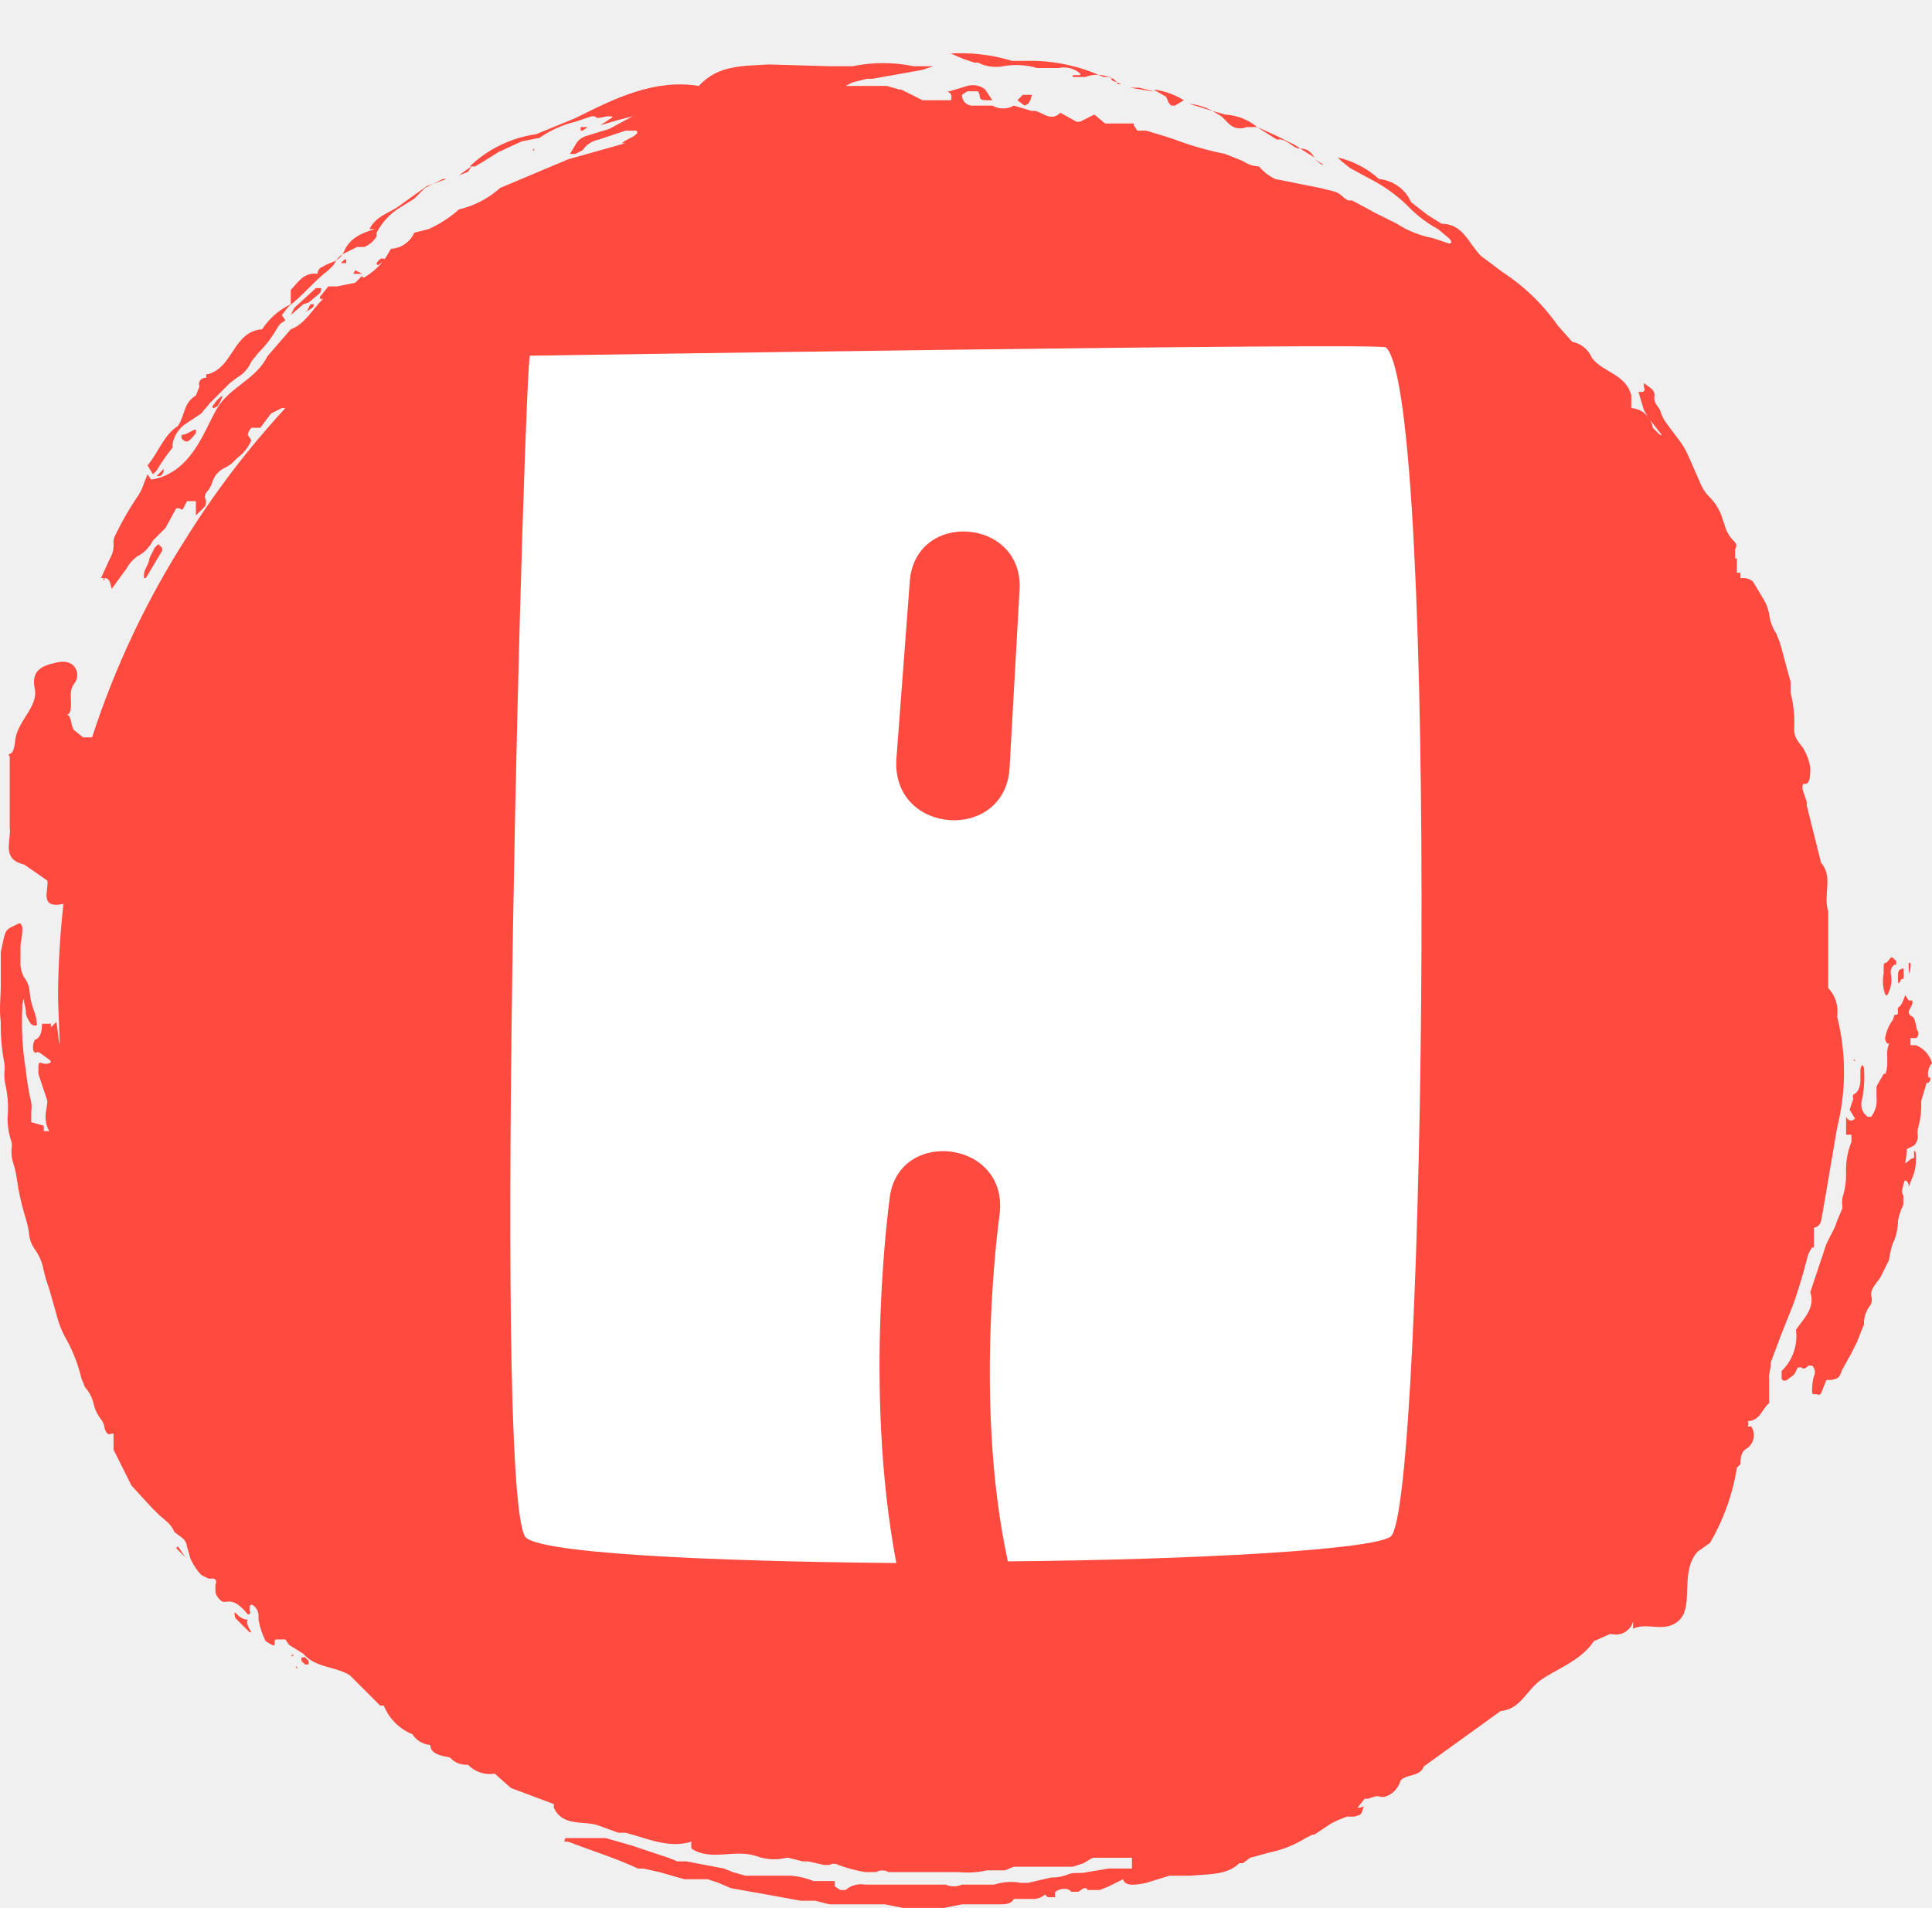
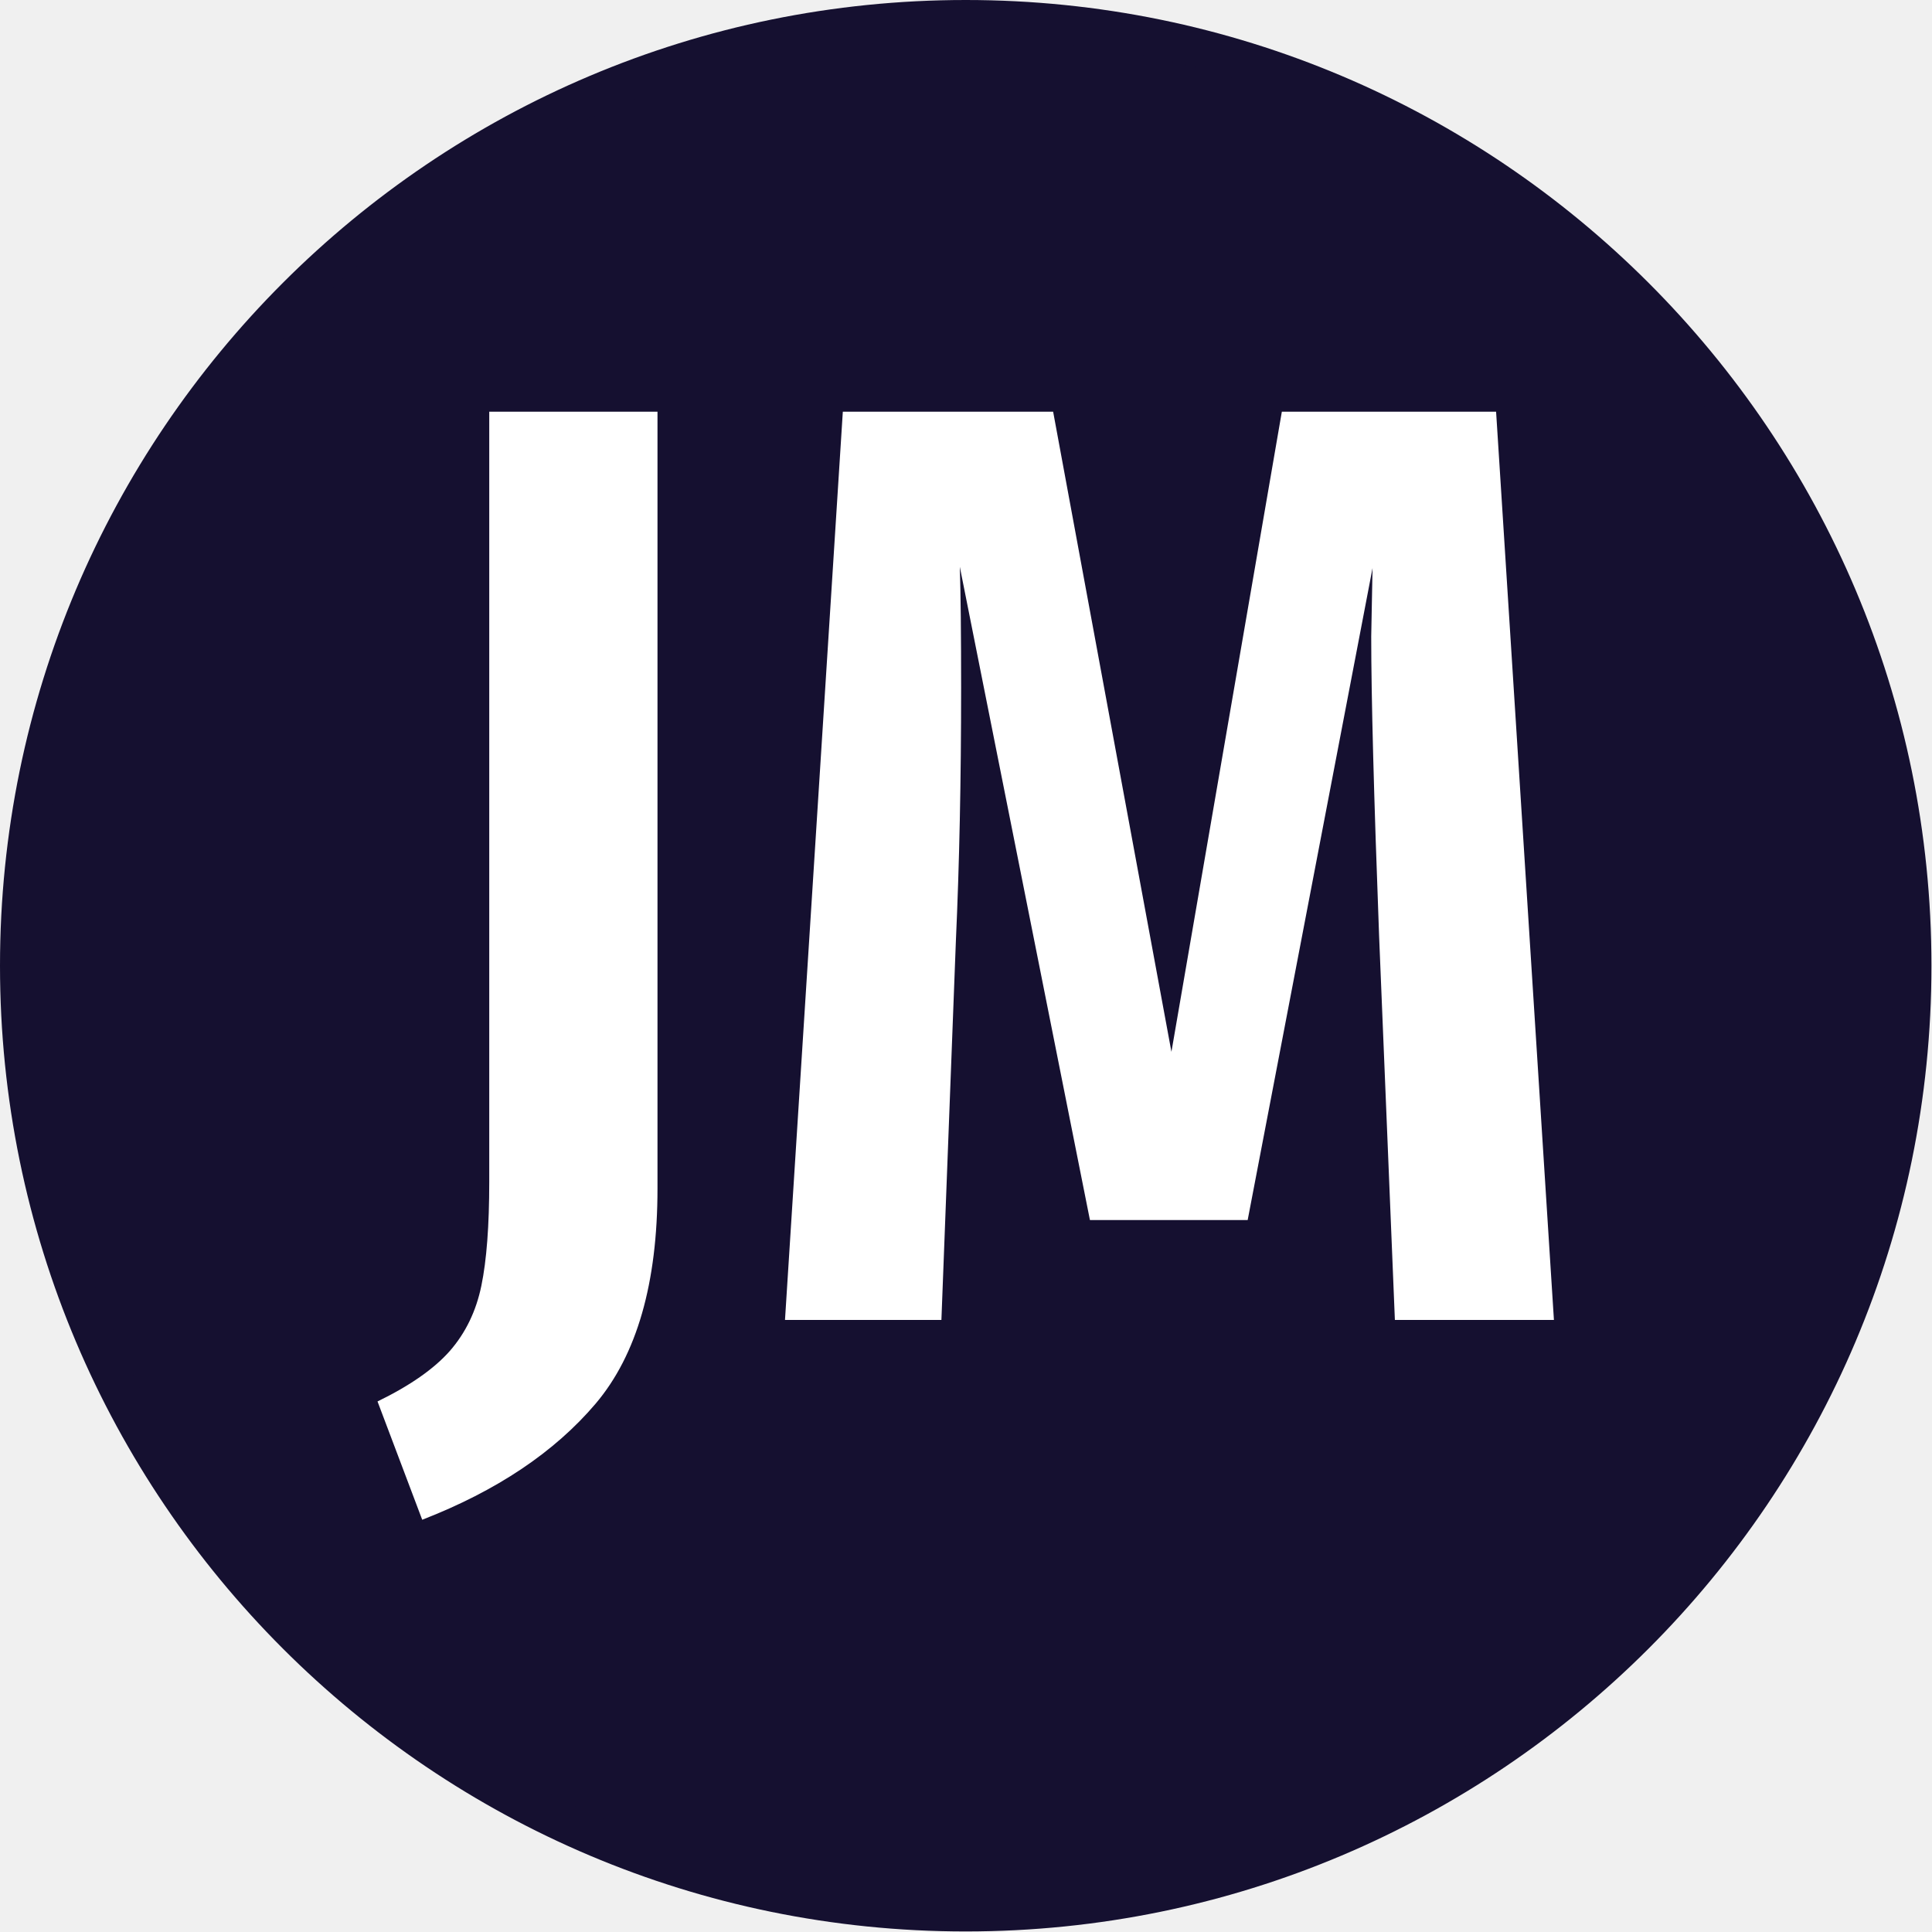
- <svg xmlns="http://www.w3.org/2000/svg" width="308.761" height="304.916" viewBox="0 0 106.008 104.687" class="css-1j8o68f" version="1.1" id="svg23">
-   <defs id="SvgjsDefs2684" />
-   <g id="SvgjsG2685" featurekey="rootContainer" transform="matrix(0.9820593,0,0,0.9820593,-0.05456052,0)" fill="#ff4a3f">
-     <g id="g17">
-       <path d="M19.8 15.3h.5l-.4-.2zm.5.1zm.8-.7c0 .1 0 .1.1.1l.4-.3c-.2-.1-.3-.1-.5.2zm.4-.2zm-4.1 2.3zm-.2.6l.3-.2c.1-.1.1-.2.1-.2h-.2l-.2.4c-.1-.1-.1 0 0 0zm2.2-2.9h-.1l-.2.2h.3zm-2.1 2.4l.6-.5c.1-.1.1-.2.1-.3h-.3l-1.2 1.1-.2.4.7-.6zm-1.1.8z" id="path3" />
-       <path d="M9.7 25v-.2a1.7 1.7 0 0 1 .7-1.1l.9-.6.5-.6.7-.7.4-.4.4-.3a1.9 1.9 0 0 0 .8-.9l.4-.5a5.9 5.9 0 0 0 1-1.3l.2-.3.3-.2-.2-.3.4-.5c.8-.6 1.4-1.4 2.2-2l.3-.3a1.4 1.4 0 0 1 .5-.6l.8-.4h.4a1.4 1.4 0 0 0 .7-.6V13a3.5 3.5 0 0 1 1.3-1.4l.8-.5.2-.2.4-.4 1-.5h.2l-1.1.4-1.4 1c-.6.5-1.4.6-1.8 1.4h.3c-.7.2-1.4.5-1.7 1.2s-.8.6-1.2.9a.4.4 0 0 0-.3.4c-.8-.1-1.1.5-1.5.9v.8a3.9 3.9 0 0 0-1.6 1.4c-1.6.1-1.6 2.1-3 2.5h-.1a.2.2 0 0 0 0 .2c-.3 0-.5.2-.4.5l-.2.5c-.7.4-.6 1.1-1 1.7-.8.5-1.1 1.5-1.7 2.2l.3.5.2-.2a11.6 11.6 0 0 1 .9-1.3zM53.9 3.3l.6.2h.2a2.2 2.2 0 0 0 1.4.2 4.1 4.1 0 0 1 1.9.1h1.2a1.4 1.4 0 0 1 1.2.3.1.1 0 0 1 0 .1H60a.1.1 0 0 0 0 .1h.7a1.8 1.8 0 0 1 1.3 0c.2 0 .1.1.2.2l.5.2h-.2c-.2-.4-.5-.4-.8-.4a9.7 9.7 0 0 0-4.3-.9h-.8A9.8 9.8 0 0 0 53 3h.2zm7.3 3.1zM50.3 4.7zm10.9 1.7h.2-.2zM19 14.7zm32.1-10zm17.6 2.2a.9.9 0 0 0 1 .2h.6a3.1 3.1 0 0 0-1.8-.7l-.7-.2.5.3zm-3.4-1.3c0 .1.1.2.2.3h.2l.5-.3a4.2 4.2 0 0 0-1.7-.6l.7.4zm7.4 2.7l.8.5c-.2-.3-.4-.5-.8-.5z" id="path5" />
-       <path d="M99 76.1l.6-1.6.6-1.5c.2-.5.6-1.8.8-2.6a1.7 1.7 0 0 1 .3-.7h.1v-1.1c.5-.1.4-.6.5-.9l.8-4.7a12.7 12.7 0 0 0 0-6.2 1.9 1.9 0 0 0-.5-1.6v-4.3c-.3-.9.3-1.9-.4-2.7L101 45a.4.4 0 0 0 0-.2l-.2-.6a.5.5 0 0 1 0-.4h.1c.3 0 .3-.5.3-.9a3 3 0 0 0-.4-1.1l-.3-.4a1.1 1.1 0 0 1-.2-.7 6.7 6.7 0 0 0-.2-2v-.6c-.2-.7-.4-1.5-.6-2.2l-.2-.5a2.5 2.5 0 0 1-.4-1.1 2.5 2.5 0 0 0-.3-.8l-.6-1a.8.8 0 0 0-.6-.2h-.1V32h-.2v-.8H97V31a.4.4 0 0 0 0-.1v-.2c.1-.2.1-.3-.1-.5a1.8 1.8 0 0 1-.4-.6l-.2-.6a2.9 2.9 0 0 0-.7-1.2 2.2 2.2 0 0 1-.5-.7l-.7-1.6a4.3 4.3 0 0 0-.6-1l-.6-.8a2.4 2.4 0 0 1-.4-.8l-.2-.3a.6.6 0 0 1-.1-.5.5.5 0 0 0-.2-.4l-.4-.3v.2c.1.2 0 .3-.1.3h-.2l.3 1 .3.5.7.9h-.1l-.2-.2-.2-.2a1.3 1.3 0 0 0-1.2-1.1v-.7c-.3-1.2-1.6-1.3-2.2-2.1a1.5 1.5 0 0 0-1.1-.9l-.8-.9a11.3 11.3 0 0 0-3.1-3l-.8-.6-.4-.3c-.7-.7-1-1.8-2.2-1.8l-.8-.5-.9-.7a2.2 2.2 0 0 0-1.8-1.3 5.1 5.1 0 0 0-2.3-1.2l.2.2.5.4 1.3.7a8.5 8.5 0 0 1 2.1 1.6 6.8 6.8 0 0 0 1.5 1.1l.6.5c.1.1.2.2.1.3H81l-.9-.3a5.6 5.6 0 0 1-2-.8l-1.2-.6-1.3-.7h-.2c-.3-.1-.4-.4-.8-.5l-.8-.2-2.5-.5a2.6 2.6 0 0 1-.9-.7 1.7 1.7 0 0 1-.9-.3l-1-.4a18.1 18.1 0 0 1-2.8-.8l-.6-.2-1-.3h-.5l-.2-.3v-.1h-1.6l-.6-.5-.4.2-.4.2h-.2l-.9-.5c-.6.6-1.1-.2-1.6-.1l-1-.3a1.2 1.2 0 0 1-1.2 0h-1.2a.6.6 0 0 1-.5-.6l.3-.2h.6a.7.7 0 0 1 .1.3c0 .2.2.2.5.2h.2l-.4-.6a1.1 1.1 0 0 0-1-.2l-1 .3H53c.3.2.2.3.2.5h-1.6l-.4-.2-.8-.4h-.1l-.7-.2h-2.3l.4-.2.8-.2h.3l1.7-.3 1.1-.2.6-.2h-1.1a8.4 8.4 0 0 0-3.4 0h-1.3L43 3.6c-1.4.1-2.8 0-3.9 1.2-2.5-.4-4.7.7-6.9 1.8l-2.2.9a6.7 6.7 0 0 0-3.7 1.8h.3l.5-.3.8-.5 1.3-.6 1-.2a6 6 0 0 1 2-.9l.9-.3h.2c.1.2.5 0 .7 0h.2c.1 0 .1.1 0 .1l-.6.4 1-.3.8-.2-1.3.7-1.3.4a1 1 0 0 0-.6.5l-.3.5h.3l.4-.2a1.4 1.4 0 0 1 .9-.6l1.5-.5h.5a.1.1 0 0 1 .1.2c-.2.2-.6.3-.8.5h.2l-3.2.9-3.8 1.6a5.2 5.2 0 0 1-2.3 1.2 6.6 6.6 0 0 1-1.7 1.1l-.8.2a1.5 1.5 0 0 1-1.3.9l-.3.5a3.7 3.7 0 0 1-1.2 1.1h-.1v-.1l-.2.2-.2.2-1 .2h-.5l-.4.5c-.1.1-.1.2 0 .2h.1c-.6.6-1 1.4-1.8 1.7L15 19.9c-.6 1.2-1.8 1.6-2.6 2.6s-1.4 3.9-3.9 4.3l-.2-.3-.2.5a2.7 2.7 0 0 1-.4.8 16.9 16.9 0 0 0-1.2 2.1.8.8 0 0 0-.1.5 1.4 1.4 0 0 1-.2.8l-.5 1.1h.2c.3 0 .3.3.4.6l.8-1.1a2.2 2.2 0 0 1 .6-.7 2 2 0 0 0 .9-.9l.3-.3.4-.4.6-1.1h.2c.1.1.1.1.2 0l.2-.4h.5v.8l.5-.5a.5.5 0 0 0 0-.5.4.4 0 0 1 .1-.3 1.5 1.5 0 0 0 .3-.5 1.3 1.3 0 0 1 .8-.9l.3-.2.3-.3a2.4 2.4 0 0 0 .8-1l-.2-.3c0-.1.1-.3.2-.4h.5l.6-.8.6-.3h.2a48.8 48.8 0 0 0-5.5 7.2h-.1.1a48.4 48.4 0 0 0-5.3 11.2h-.5l-.5-.4c-.2-.2-.1-.7-.4-.9h.1c.3-.5-.1-1.2.3-1.7s.1-1.4-.9-1.2-1.5.5-1.3 1.5-1 1.8-1.1 2.9-.5.5-.3.9v3.9c.1.8-.5 1.8.8 2.1l1.3.9c.1.5-.5 1.6.9 1.3a49.2 49.2 0 0 0-.3 5c0 1.1.1 2.2.1 3.3v-.4c-.1-.4-.1-.8-.2-1.3l-.3.3v-.2h-.5c0 .5-.1.8-.4.9a.9.9 0 0 0-.1.5c0 .1.1.3.2.2s.4.2.7.4-.2.3-.4.2-.2.1-.2.3v.3l.5 1.5c0 .3-.1.6-.1.9a1.7 1.7 0 0 0 .2.8h-.3v-.3l-.7-.2v-.6a1.5 1.5 0 0 0 0-.5 14.6 14.6 0 0 1-.3-1.8 16.6 16.6 0 0 1-.2-3.5.9.9 0 0 1 .1-.5v.2a2.9 2.9 0 0 1 .1.5.8.8 0 0 0 .1.4c.1.2.2.4.4.4s.1-.1.1-.2a2.1 2.1 0 0 0-.1-.5 4.2 4.2 0 0 1-.3-1.3 1.5 1.5 0 0 0-.3-.7 1.6 1.6 0 0 1-.2-.9v-.8c0-.3.1-.6.1-.9a.5.5 0 0 0-.1-.4h-.1c-.8.4-.7.2-1 1.6V55c0 .7-.1 1.4 0 2.1a10.8 10.8 0 0 0 .2 2.3 1.8 1.8 0 0 1 0 .5 3.1 3.1 0 0 0 .1.9 5.9 5.9 0 0 1 .1 1.3 3.9 3.9 0 0 0 .2 1.7 1.2 1.2 0 0 1 0 .4 2.1 2.1 0 0 0 .1.8 4.9 4.9 0 0 1 .2.9 14 14 0 0 0 .5 2.2 5 5 0 0 1 .2 1 1.7 1.7 0 0 0 .3.7 2.9 2.9 0 0 1 .5 1.2 8.5 8.5 0 0 0 .3 1l.4 1.4a5.4 5.4 0 0 0 .6 1.5 8.5 8.5 0 0 1 .8 2.1l.2.5a2.1 2.1 0 0 1 .5 1 2.1 2.1 0 0 0 .4.8 1 1 0 0 1 .2.5c.1.3.2.4.4.3h.1v.9l.5 1 .5 1 1.1 1.2.4.4c.3.3.7.5.9 1l.4.3a.7.7 0 0 1 .3.5l.2.7a3.3 3.3 0 0 0 .6.9l.4.2h.3a.2.2 0 0 1 .1.3 2.5 2.5 0 0 0 0 .5.9.9 0 0 0 .4.5h.2c.4-.1.8.2 1.2.7h.1c0-.1.1-.1 0-.2v-.2c0-.1.1-.2.2-.1a.7.7 0 0 1 .3.6v.2a4.3 4.3 0 0 0 .4 1.2c.5.3.5.3.5.1s0-.2.2-.2h.4l.2.3.8.5c.7.8 1.8.7 2.6 1.2l1.7 1.7h.2a2.9 2.9 0 0 0 1.6 1.6 1.3 1.3 0 0 0 1 .6c0 .5.6.6 1.1.7a1.2 1.2 0 0 0 .8.4h.2a1.7 1.7 0 0 0 1.5.5l.9.8 2.4.9v.2c.5 1.1 1.7.7 2.5 1l1.1.4h.4c1.2.3 2.4.9 3.7.5a.7.7 0 0 0 0 .4c1.1.7 2.4 0 3.6.4a2.9 2.9 0 0 0 1.7.1h.1l.8.2h.3l.9.2h.3a.5.5 0 0 1 .5 0 7.9 7.9 0 0 0 1.5.4h.6a.7.7 0 0 1 .7 0h3.9a5 5 0 0 0 1.6-.1h1l.5-.2H60l.6-.2.5-.3h2.2v.6H62l-1.2.2c-.4.1-.7 0-1 .1a2.4 2.4 0 0 1-1 .2l-1.3.3h-.4a3.1 3.1 0 0 0-1.5.1h-1.8a1.1 1.1 0 0 1-.9 0h-4.5a1.3 1.3 0 0 0-1.1.3H47l-.3-.2v-.3h-1.2a4.1 4.1 0 0 0-1.3-.3h-2.5l-.7-.2-.5-.2-2.1-.4h-.5l-.5-.2-2.1-.7-1.4-.4h-2.2c-.1 0-.1.1-.1.2h.2c1.3.5 2.6.9 3.9 1.5h.3l.9.2 1.4.4h1.3l.6.2.7.3 1.7.3 1.1.2 1.1.2h.8l.8.2h3.1l1 .2h2.3l1-.2H56c.4 0 .6-.1.7-.3h1a1 1 0 0 0 .8-.3c-.1.1 0 .1.1.2h.4v-.2c0-.1 0-.1.2-.2s.6-.1.7.1h.4l.3-.2c.2 0 .2 0 .2.1h.7l.5-.2.8-.4c.1.3.4.4 1.3.2l1.3-.4h1.2c.9-.1 2 0 2.7-.7h.2l.4-.3 1.1-.3a6.1 6.1 0 0 0 2-.8l.4-.2h.1l.9-.6.4-.2.5-.2h.4c.4-.1.4-.1.5-.4s0-.1-.2-.1h-.1l.4-.5h.2c.3-.1.5-.2.7-.1h.2a1.3 1.3 0 0 0 .9-.9c.3-.4 1.1-.2 1.3-.8l4.3-3.1c1.1-.1 1.4-1.1 2.2-1.7s2.3-1.1 3-2.2l.9-.4h.1a1 1 0 0 0 1.2-.7v.4c.8-.4 1.8.3 2.6-.5s0-2.7 1-3.8l.7-.5a12.1 12.1 0 0 0 1.5-4.2l.2-.2c0-.3 0-.7.4-.9a.9.9 0 0 0 .2-1.2h-.2a.3.3 0 0 0 0-.3c.7 0 .8-.7 1.2-1V77a.5.5 0 0 1 0-.2 3.8 3.8 0 0 0 .1-.7zM5.9 32.2z" id="path7" />
-       <path d="M26.4 9.3l-.3.2-.4.3.5-.2zm6.1-2h.1l.3-.2h-.4zm-2.6 1l-.1.1h.1v-.1zm-1.5 1.4zm1.3-.2zm-6.3 3.1zM9.2 26.2l-.4.4H9a.4.4 0 0 0 .2-.4zm3-3.5a2.1 2.1 0 0 0 .3-.6 1.5 1.5 0 0 0-.5.5c-.1.1-.1.2 0 .2zM11 24.2V24c-.2 0-.5.3-.8.3v.2c.3.3.4.2.8-.3zm3 66.2zM73.9 9.2h.1l-.5-.3zm-2.5-1.4c.5-.1.8.4 1.2.5h.1l-.3-.2-1-.5-1.1-.5.3.2zM52.8 3.1zm11.7 2h-.1l-1.2-.2h.5zm2 .7l1.3.4a3.3 3.3 0 0 0-1.3-.4zm-9 0a1 1 0 0 0 .2-.5h-.5l-.3.3.4.3zm9 1.6zM49.9 4.2zm2.9.7zM48.5 4zm13.8 2.1a.5.5 0 0 0 0 .1zm44.8 52.3h-.3V58h.3c.1 0 .2-.3.1-.4s-.1-.7-.3-.8a.3.3 0 0 1-.2-.3l.2-.4a.4.4 0 0 0 0-.2h-.2l-.2-.3c-.1.3-.2.6-.4.7a.5.5 0 0 0 0 .2c0 .1 0 .2-.1.2h-.1a1.1 1.1 0 0 1-.1.3 2.3 2.3 0 0 0-.4.9.4.4 0 0 0 .1.4h.1a1.7 1.7 0 0 0-.1.8v.4a1.8 1.8 0 0 1-.1.5h-.1l-.4.7v.6a1.5 1.5 0 0 1-.3 1.1h-.2l-.2-.2a.9.9 0 0 1-.1-.8 6.5 6.5 0 0 0 .1-1.7c0-.1-.1-.2-.1-.2a.5.5 0 0 0-.1.3v.6c0 .2-.1.6-.3.7s-.1.2-.1.3l-.2.6.3.5c-.2.2-.4.1-.5-.1v1h.3v.4a4.2 4.2 0 0 0-.3 1.4 3.3 3.3 0 0 0 0 .4 4 4 0 0 1-.2 1.3 2 2 0 0 0 0 .6l-.3.7a3.2 3.2 0 0 1-.3.7l-.3.6-.9 2.7c.3.9-.4 1.5-.8 2.1a2.7 2.7 0 0 1-.8 2.3v.4c0 .1.1.2.3.1l.4-.3.2-.4h.2c.1.1.2.1.4-.1h.2a.5.5 0 0 1 .1.6 2.9 2.9 0 0 0-.1.8c0 .1 0 .2.1.2h.2c.1.1.2 0 .3-.3l.2-.5h.3c.4-.1.4-.1.6-.6l.5-.9.3-.6.4-1a1.6 1.6 0 0 1 .3-1 .6.6 0 0 0 .1-.6c0-.2 0-.3.2-.6l.3-.4.5-1a4.7 4.7 0 0 1 .2-.9 3 3 0 0 0 .3-1.3 3.8 3.8 0 0 1 .3-.9v-.5c-.1-.2-.1-.2 0-.6s.1-.2.2-.2a.4.4 0 0 1 .1.3l.2-.5a2.3 2.3 0 0 0 .2-.9v-.3c0-.1 0-.3-.1-.3v.4c-.2 0-.3.2-.5.3a6.4 6.4 0 0 0 .1-.8l.4-.2a.7.7 0 0 0 .2-.6 1.4 1.4 0 0 1 0-.3 4.8 4.8 0 0 0 .2-1.4v-.2l.3-1h.1a.3.3 0 0 0 .1-.3h-.1a.9.9 0 0 1 .2-.8 1.5 1.5 0 0 0-.9-1zm-1.2 7.8zm-.2-9.9zm0 0zM9.1 30.8a.3.3 0 0 0 0-.2l-.2-.2-.2.2-.3.6c0 .3-.3.6-.3.9v.2h.1zm96.3 24.8h.1a1.7 1.7 0 0 0 .2-1.2.5.5 0 0 1 .2-.5h.1v-.2l-.2-.2h-.1c-.1.1-.2.3-.3.3s-.1.1-.1.3v.3a2.2 2.2 0 0 0 .1 1.2zM13.2 90.1c-.1 0 0 .2 0 .3l.8.8h.1c-.2-.3-.3-.6-.2-.7a.9.9 0 0 1-.5-.2zm.8.3zm92.3-35.7h.1a2 2 0 0 0 0-.6c-.3.1-.3.1-.3.6s.1.1.2 0z" id="path9" />
-       <path d="M106.7 62a.6.6 0 0 0 .1-.5c0-.1-.1-.2-.1-.1h-.2v.2c0 .4.1.5.2.4zm.1-8.2h-.1v.6a1 1 0 0 0 .1-.6zM17.1 92.6h-.2v.2l.2.2h.2v-.2zm86.6-33.3c0-.1 0-.1-.1-.1zM9.9 86.5l.5.5-.4-.6z" id="path11" />
-       <circle cx="10.5" cy="87.1" transform="rotate(-24.8 10.4 87.159)" id="circle13" />
-       <path d="M9.7 30.1h-.1v.2-.2h.1zm83.2-6.6l-.2-.3h-.1zm-14.7 77.1zM5.9 32.2zm-.1.2a.3.3 0 0 0 .1-.2v.2zm1.9-4.9zM61.5 2.4zm42.8 58.2v.1-.1zM16.4 92.5h-.1c.1.1.2 0 .1-.1zm.2.7h.1l-.1-.1v.1zm73.9-71.3zm15.2 34.4zM14.6 91.7zm92.1-37zm-.8 11.4zM34.6 0z" id="path15" />
-     </g>
-   </g>
-   <g id="SvgjsG2686" featurekey="nameFeature-0" transform="matrix(2.284354,0,0,2.284354,27.98006,-5.60952)" fill="#ffffff">
-     <path d="M9.6 16.48 l-0.32 4.24 c-0.08 1.8 2.6 1.96 2.72 0.2 l0.24 -4.28 c0.12 -1.76 -2.56 -1.96 -2.64 -0.16 z M0.48 11 l0 0 c0.04 0 20.48 -0.32 20.56 -0.2 c1.28 1.12 0.96 27.8 0.12 28.56 c-0.4 0.32 -4.64 0.56 -9.2 0.6 c-0.84 -3.84 -0.2 -8.32 -0.2 -8.32 c0.24 -1.8 -2.44 -2.12 -2.64 -0.4 c0 0.04 -0.64 4.52 0.16 8.76 c-4.56 -0.04 -8.68 -0.24 -8.92 -0.64 c-0.8 -1.44 0 -28.28 0.12 -28.36 z" id="path20" />
+ <svg xmlns="http://www.w3.org/2000/svg" version="1.1" width="2000" height="2000" viewBox="0 0 2000 2000">
+   <g transform="matrix(1,0,0,1,-0.2844311,-0.2844311)">
+     <svg viewBox="0 0 334 334" data-background-color="#ffffff" preserveAspectRatio="xMidYMid meet" height="2000" width="2000">
+       <g id="tight-bounds" transform="matrix(1,0,0,1,0.0475,0.0475)">
+         <svg viewBox="0 0 333.905 333.905" height="333.905" width="333.905">
+           <g>
+             <svg />
+           </g>
+           <g>
+             <svg viewBox="0 0 333.905 333.905" height="333.905" width="333.905">
+               <g>
+                 <path d="M0 166.952c0-92.205 74.747-166.952 166.952-166.952 92.205 0 166.952 74.747 166.953 166.952 0 92.205-74.747 166.952-166.953 166.953-92.205 0-166.952-74.747-166.952-166.953zM166.952 316.63c82.665 0 149.677-67.013 149.678-149.678 0-82.665-67.013-149.677-149.678-149.677-82.665 0-149.677 67.013-149.677 149.677 0 82.665 67.013 149.677 149.677 149.678z" data-fill-palette-color="tertiary" fill="#151030" stroke="transparent" />
+                 <ellipse rx="160.274" ry="160.274" cx="166.952" cy="166.952" fill="#151030" stroke="transparent" stroke-width="0" fill-opacity="1" data-fill-palette-color="tertiary" />
+               </g>
+               <g transform="matrix(1,0,0,1,65.26496,71.17305)">
+                 <svg viewBox="0 0 203.375 191.558" height="191.558" width="203.375">
+                   <g>
+                     <svg viewBox="0 0 203.375 191.558" height="191.558" width="203.375">
+                       <g>
+                         <svg viewBox="0 0 203.375 191.558" height="191.558" width="203.375">
+                           <g>
+                             <svg viewBox="0 0 203.375 191.558" height="191.558" width="203.375">
+                               <g>
+                                 <svg viewBox="0 0 203.375 191.558" height="191.558" width="203.375" id="textblock">
+                                   <g>
+                                     <svg viewBox="0 0 203.375 191.558" height="191.558" width="203.375">
+                                       <g transform="matrix(1,0,0,1,0,0)">
+                                         <svg width="203.375" viewBox="-0.45 -34.55 44.75 42.15" height="191.558" data-palette-color="#ffffff">
+                                           <path d="M10.2-34.55L10.2-5Q10.2 0.4 7.85 3.18 5.5 5.95 1.25 7.6L1.25 7.6-0.45 3.1Q1.4 2.2 2.3 1.18 3.2 0.15 3.5-1.3 3.8-2.75 3.8-5.25L3.8-5.25 3.8-34.55 10.2-34.55ZM42.1-34.55L44.3 0 38.25 0 37.65-14.6Q37.35-22.6 37.35-26L37.35-26 37.4-28.6 32.65-3.8 26.65-3.8 21.7-28.65Q21.75-27.15 21.75-24.05L21.75-24.05Q21.75-18.8 21.55-14.4L21.55-14.4 21 0 15.05 0 17.25-34.55 25.25-34.55 29.75-10.2 33.95-34.55 42.1-34.55Z" opacity="1" transform="matrix(1,0,0,1,0,0)" fill="#ffffff" class="undefined-text-0" data-fill-palette-color="quaternary" id="text-0" />
+                                         </svg>
+                                       </g>
+                                     </svg>
+                                   </g>
+                                 </svg>
+                               </g>
+                             </svg>
+                           </g>
+                           <g />
+                         </svg>
+                       </g>
+                     </svg>
+                   </g>
+                 </svg>
+               </g>
+             </svg>
+           </g>
+           <defs />
+         </svg>
+         <rect width="333.905" height="333.905" fill="none" stroke="none" visibility="hidden" />
+       </g>
+     </svg>
  </g>
</svg>
